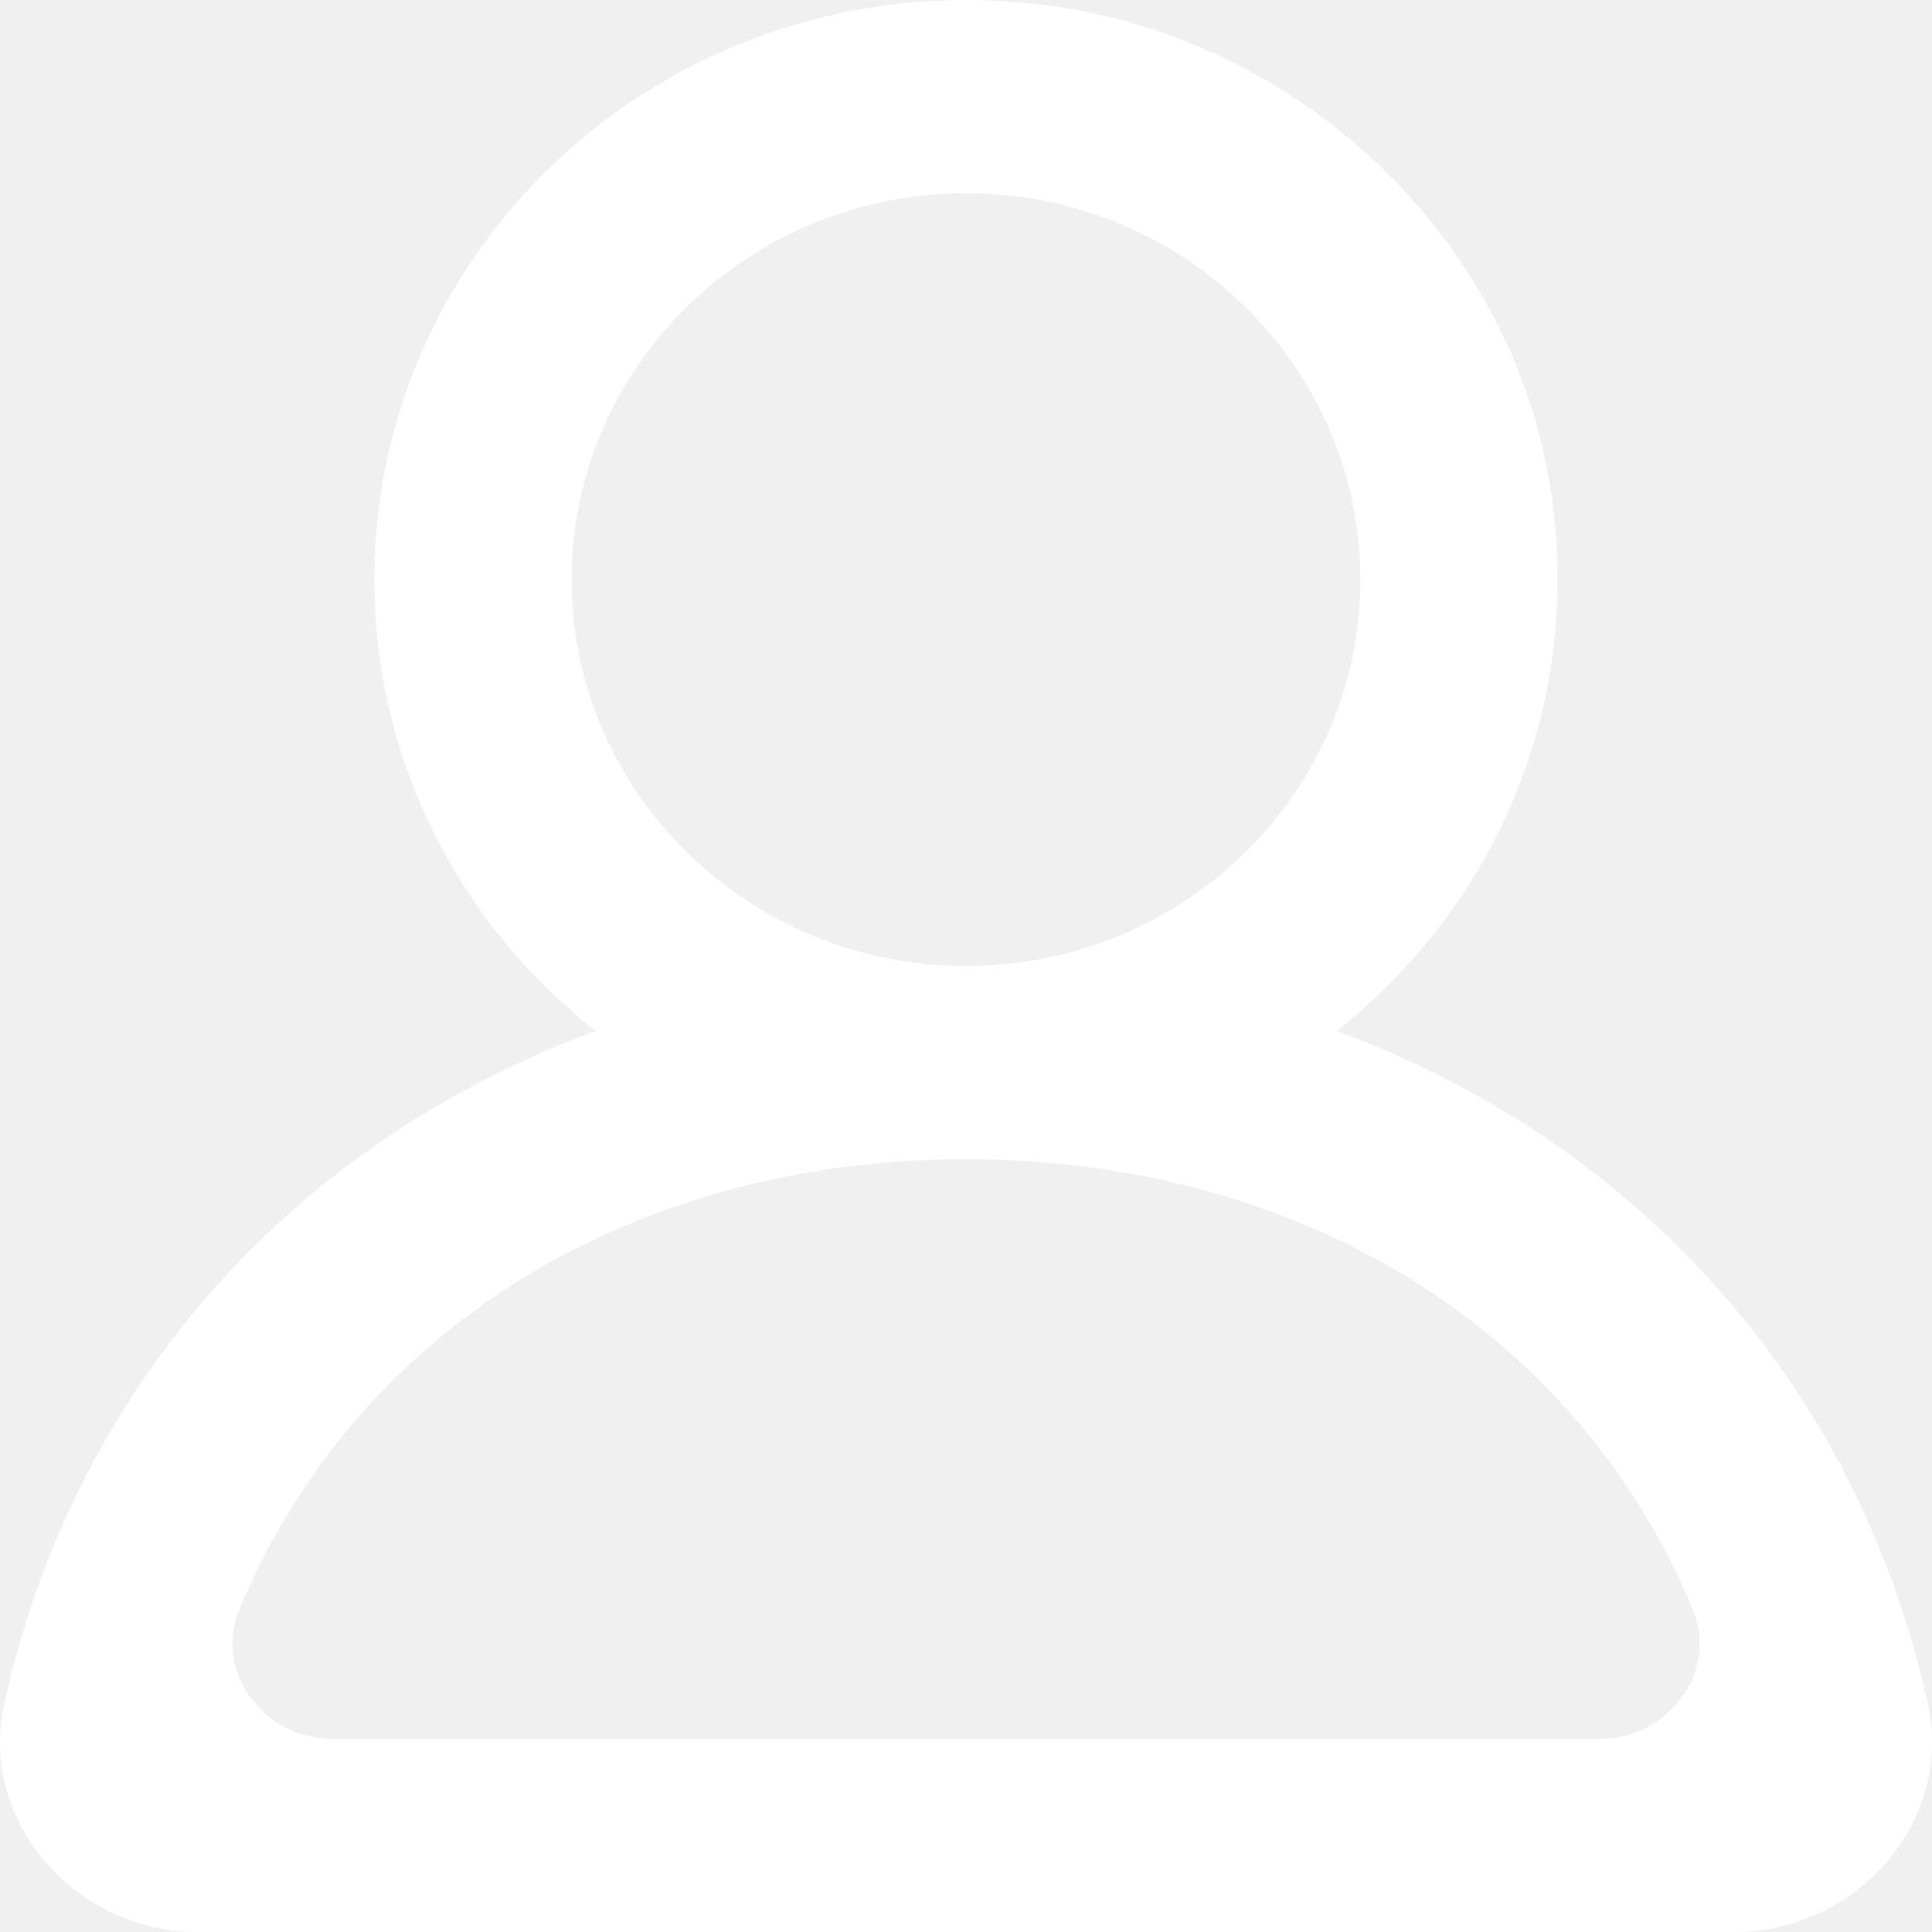
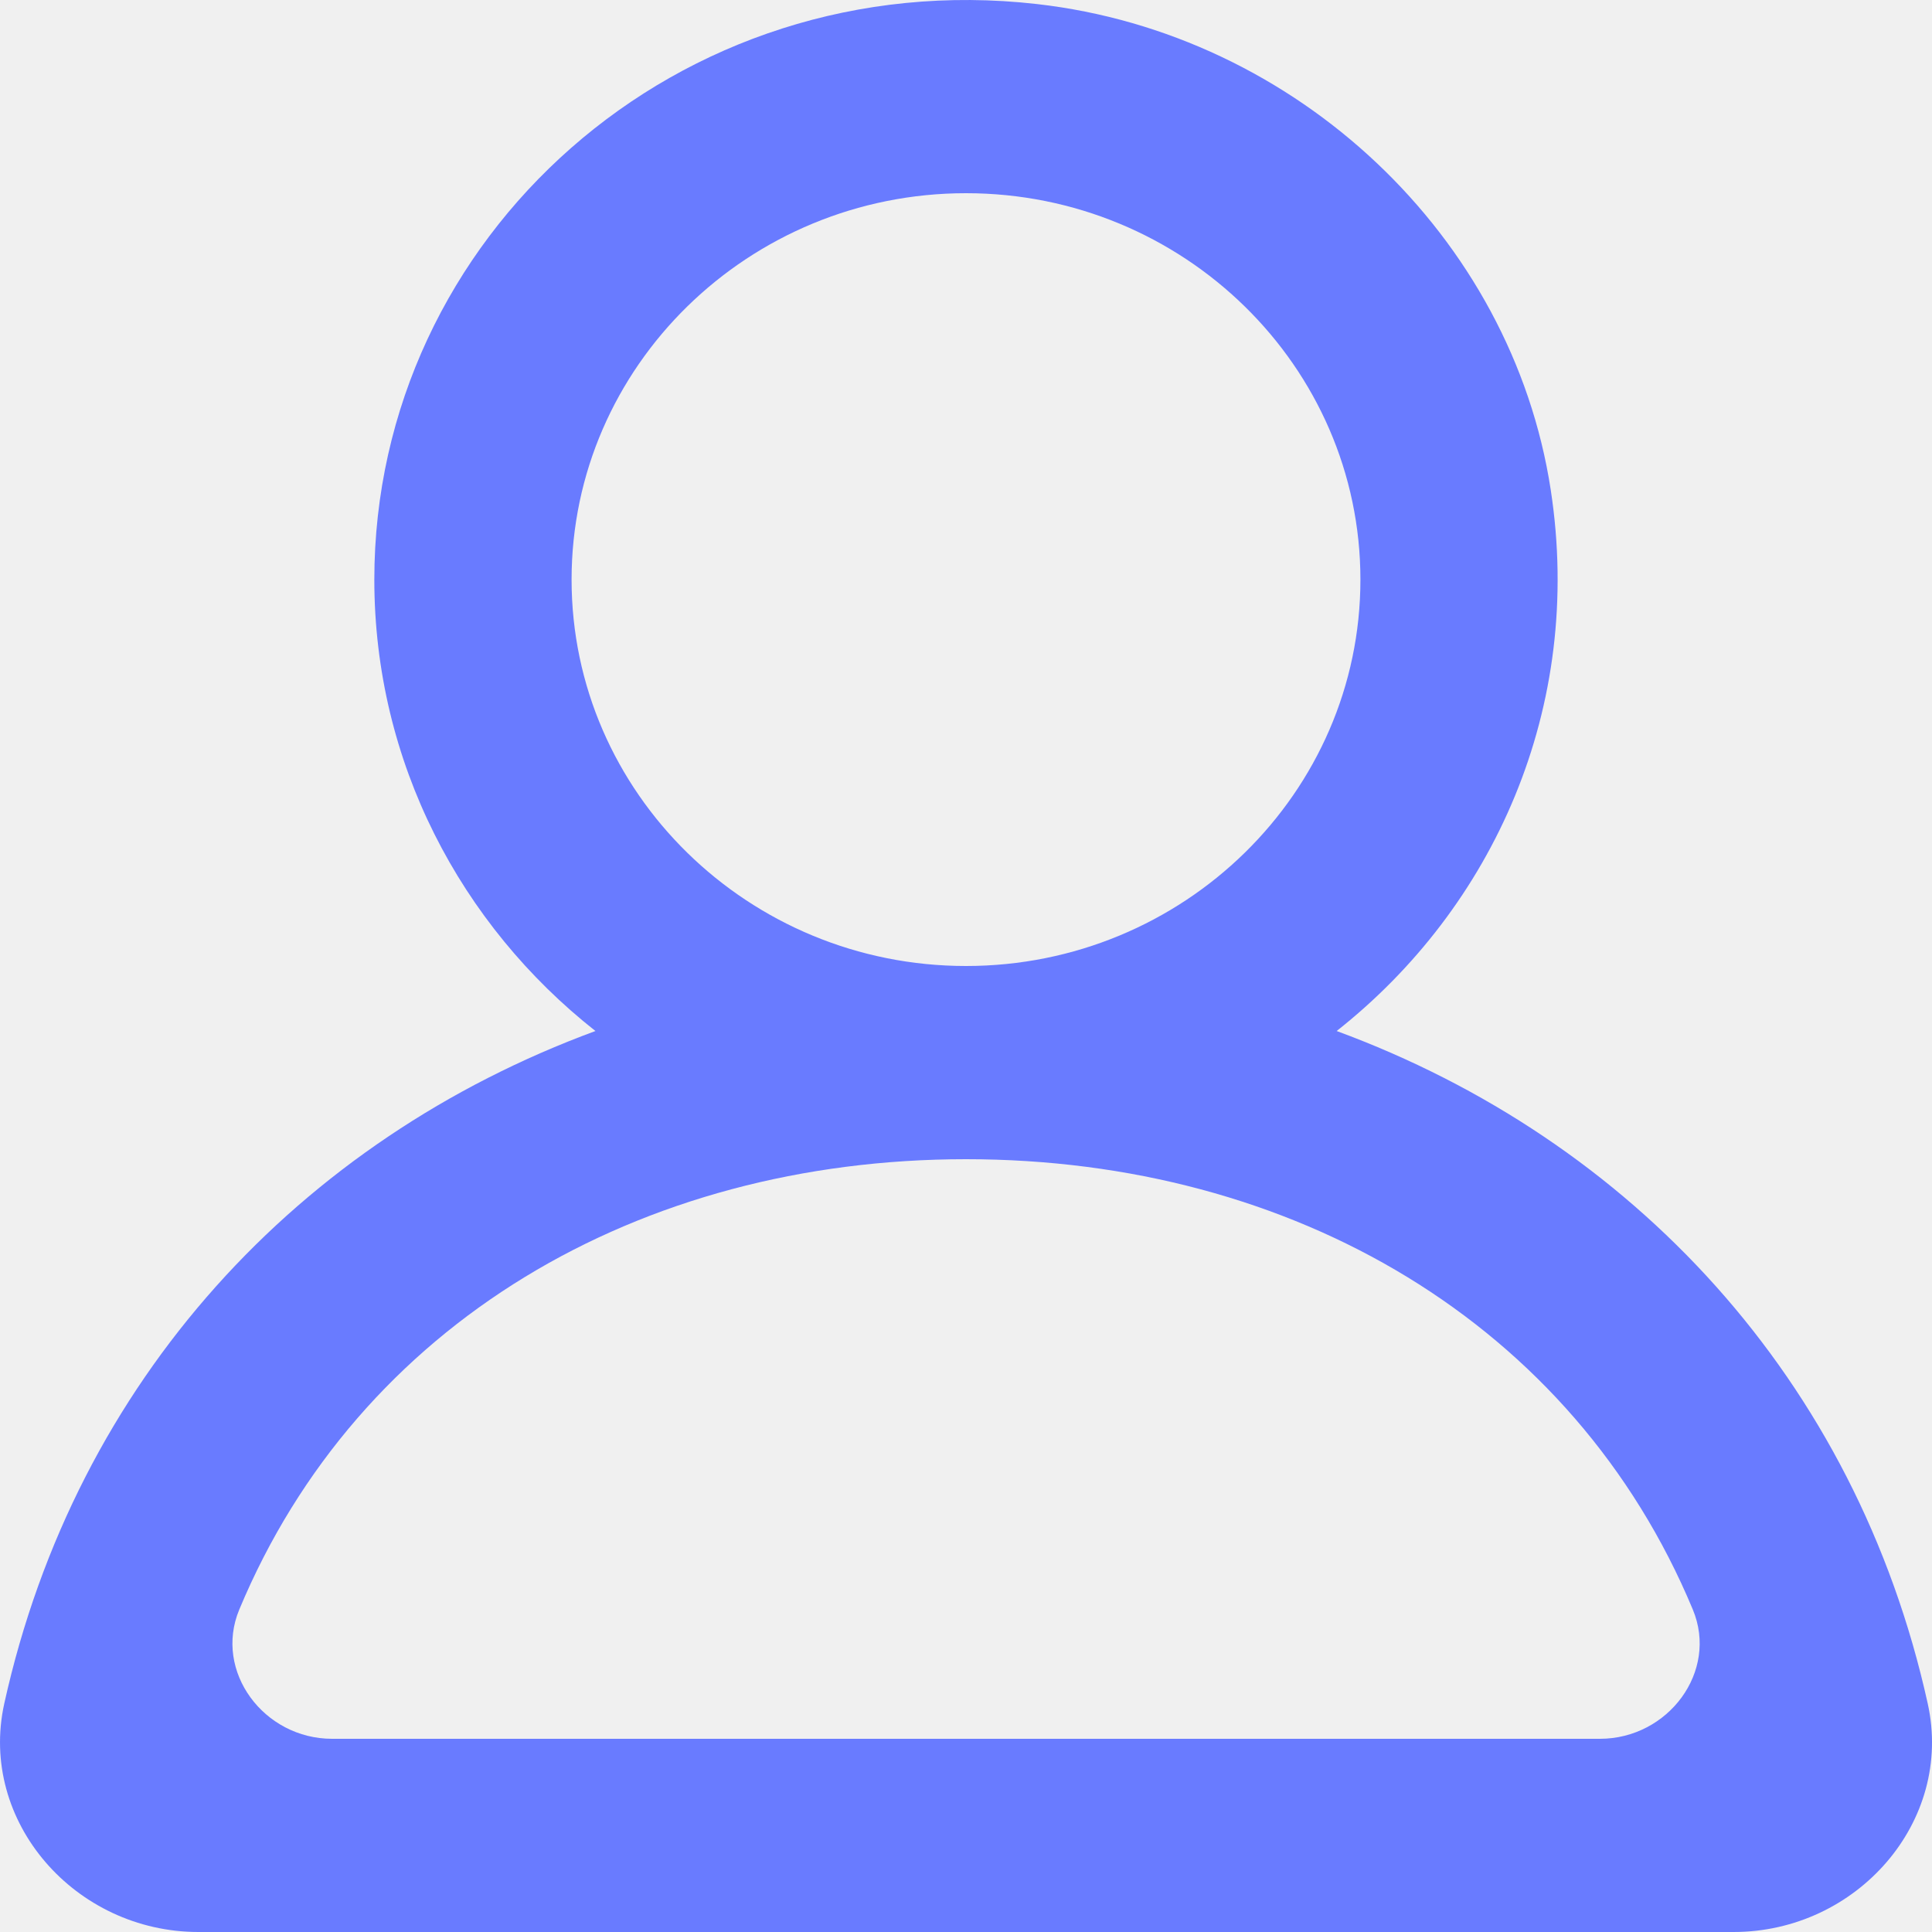
<svg xmlns="http://www.w3.org/2000/svg" width="20" height="20" viewBox="0 0 20 20" fill="none">
-   <path fill-rule="evenodd" clip-rule="evenodd" d="M16.562 18H3.438C2.732 18 2.21 17.303 2.477 16.662C3.713 13.698 6.617 12 10 12C13.384 12 16.288 13.698 17.524 16.662C17.791 17.303 17.269 18 16.562 18ZM5.917 6C5.917 3.794 7.749 2 10 2C12.252 2 14.083 3.794 14.083 6C14.083 8.206 12.252 10 10 10C7.749 10 5.917 8.206 5.917 6ZM19.956 17.636C19.214 14.277 16.892 11.798 13.837 10.673C15.456 9.396 16.4 7.331 16.053 5.07C15.651 2.447 13.424 0.348 10.735 0.042C7.023 -0.381 3.875 2.449 3.875 6C3.875 7.89 4.769 9.574 6.164 10.673C3.107 11.798 0.787 14.277 0.044 17.636C-0.225 18.857 0.779 20 2.054 20H17.946C19.222 20 20.226 18.857 19.956 17.636Z" fill="white" />
+   <path fill-rule="evenodd" clip-rule="evenodd" d="M16.562 18H3.438C2.732 18 2.21 17.303 2.477 16.662C3.713 13.698 6.617 12 10 12C13.384 12 16.288 13.698 17.524 16.662C17.791 17.303 17.269 18 16.562 18ZM5.917 6C5.917 3.794 7.749 2 10 2C12.252 2 14.083 3.794 14.083 6C14.083 8.206 12.252 10 10 10C7.749 10 5.917 8.206 5.917 6ZM19.956 17.636C19.214 14.277 16.892 11.798 13.837 10.673C15.456 9.396 16.4 7.331 16.053 5.07C15.651 2.447 13.424 0.348 10.735 0.042C7.023 -0.381 3.875 2.449 3.875 6C3.875 7.89 4.769 9.574 6.164 10.673C3.107 11.798 0.787 14.277 0.044 17.636C-0.225 18.857 0.779 20 2.054 20H17.946C19.222 20 20.226 18.857 19.956 17.636Z" fill="#697BFF" />
</svg>
